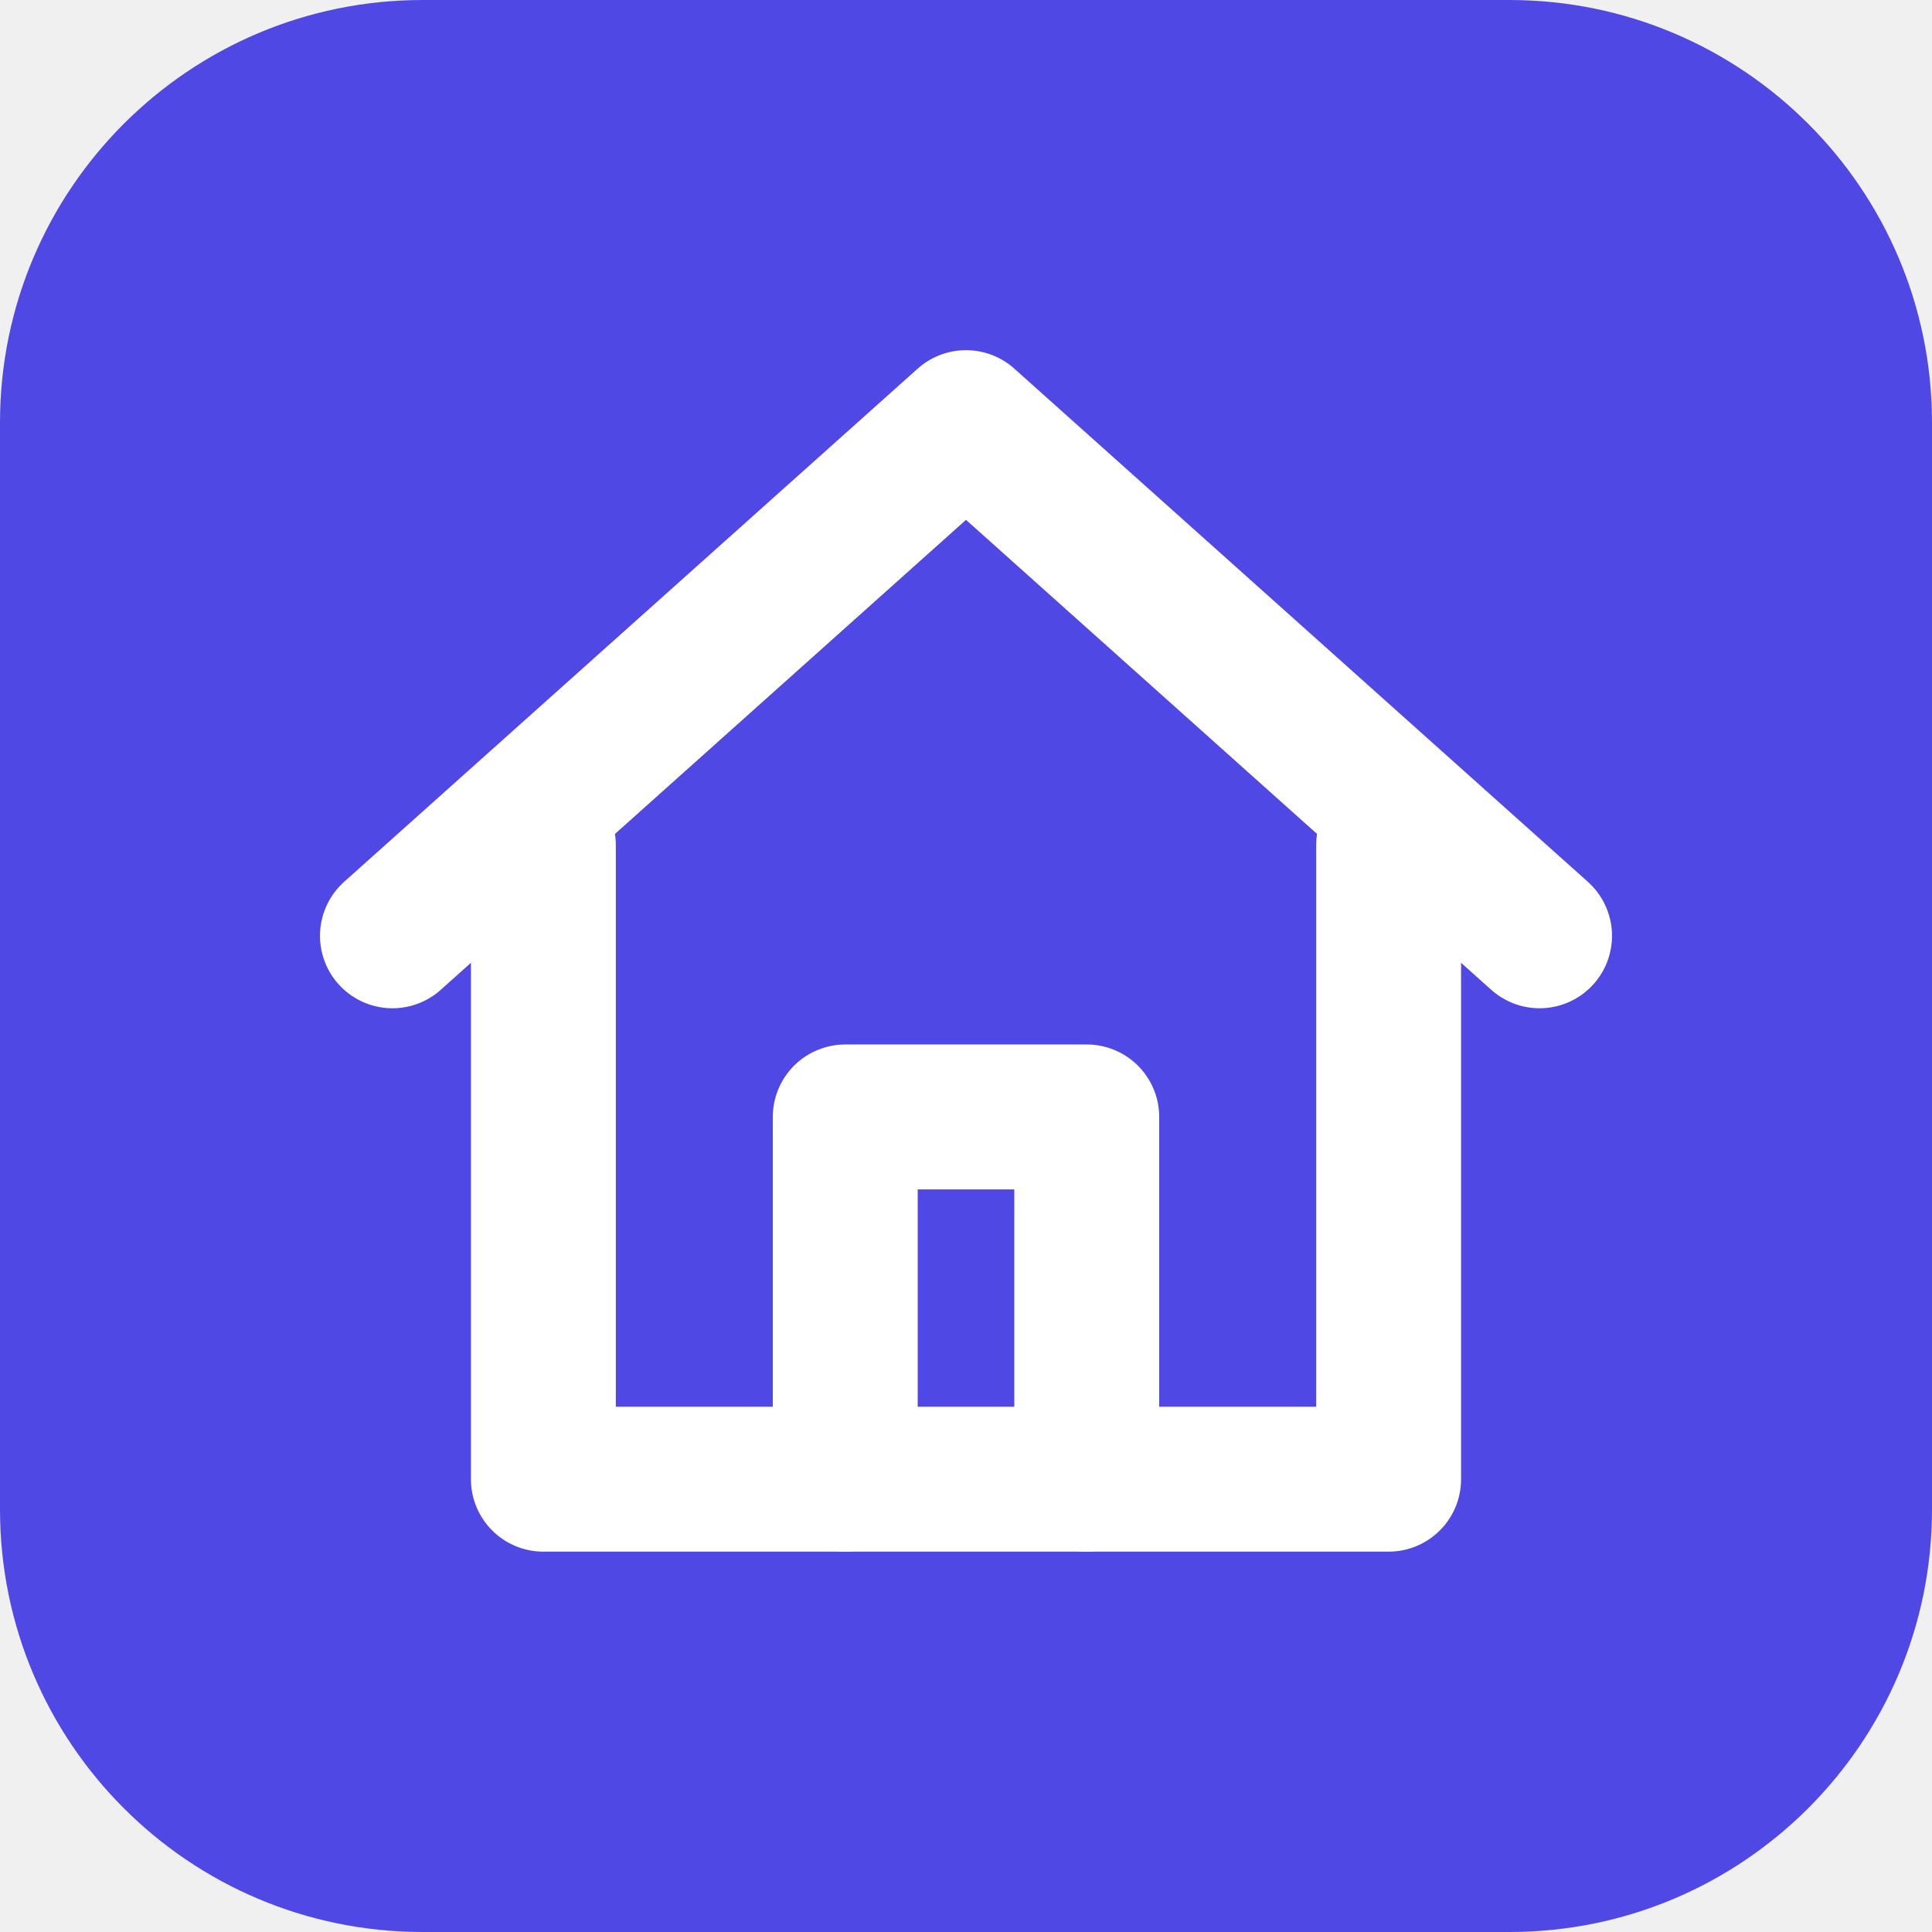
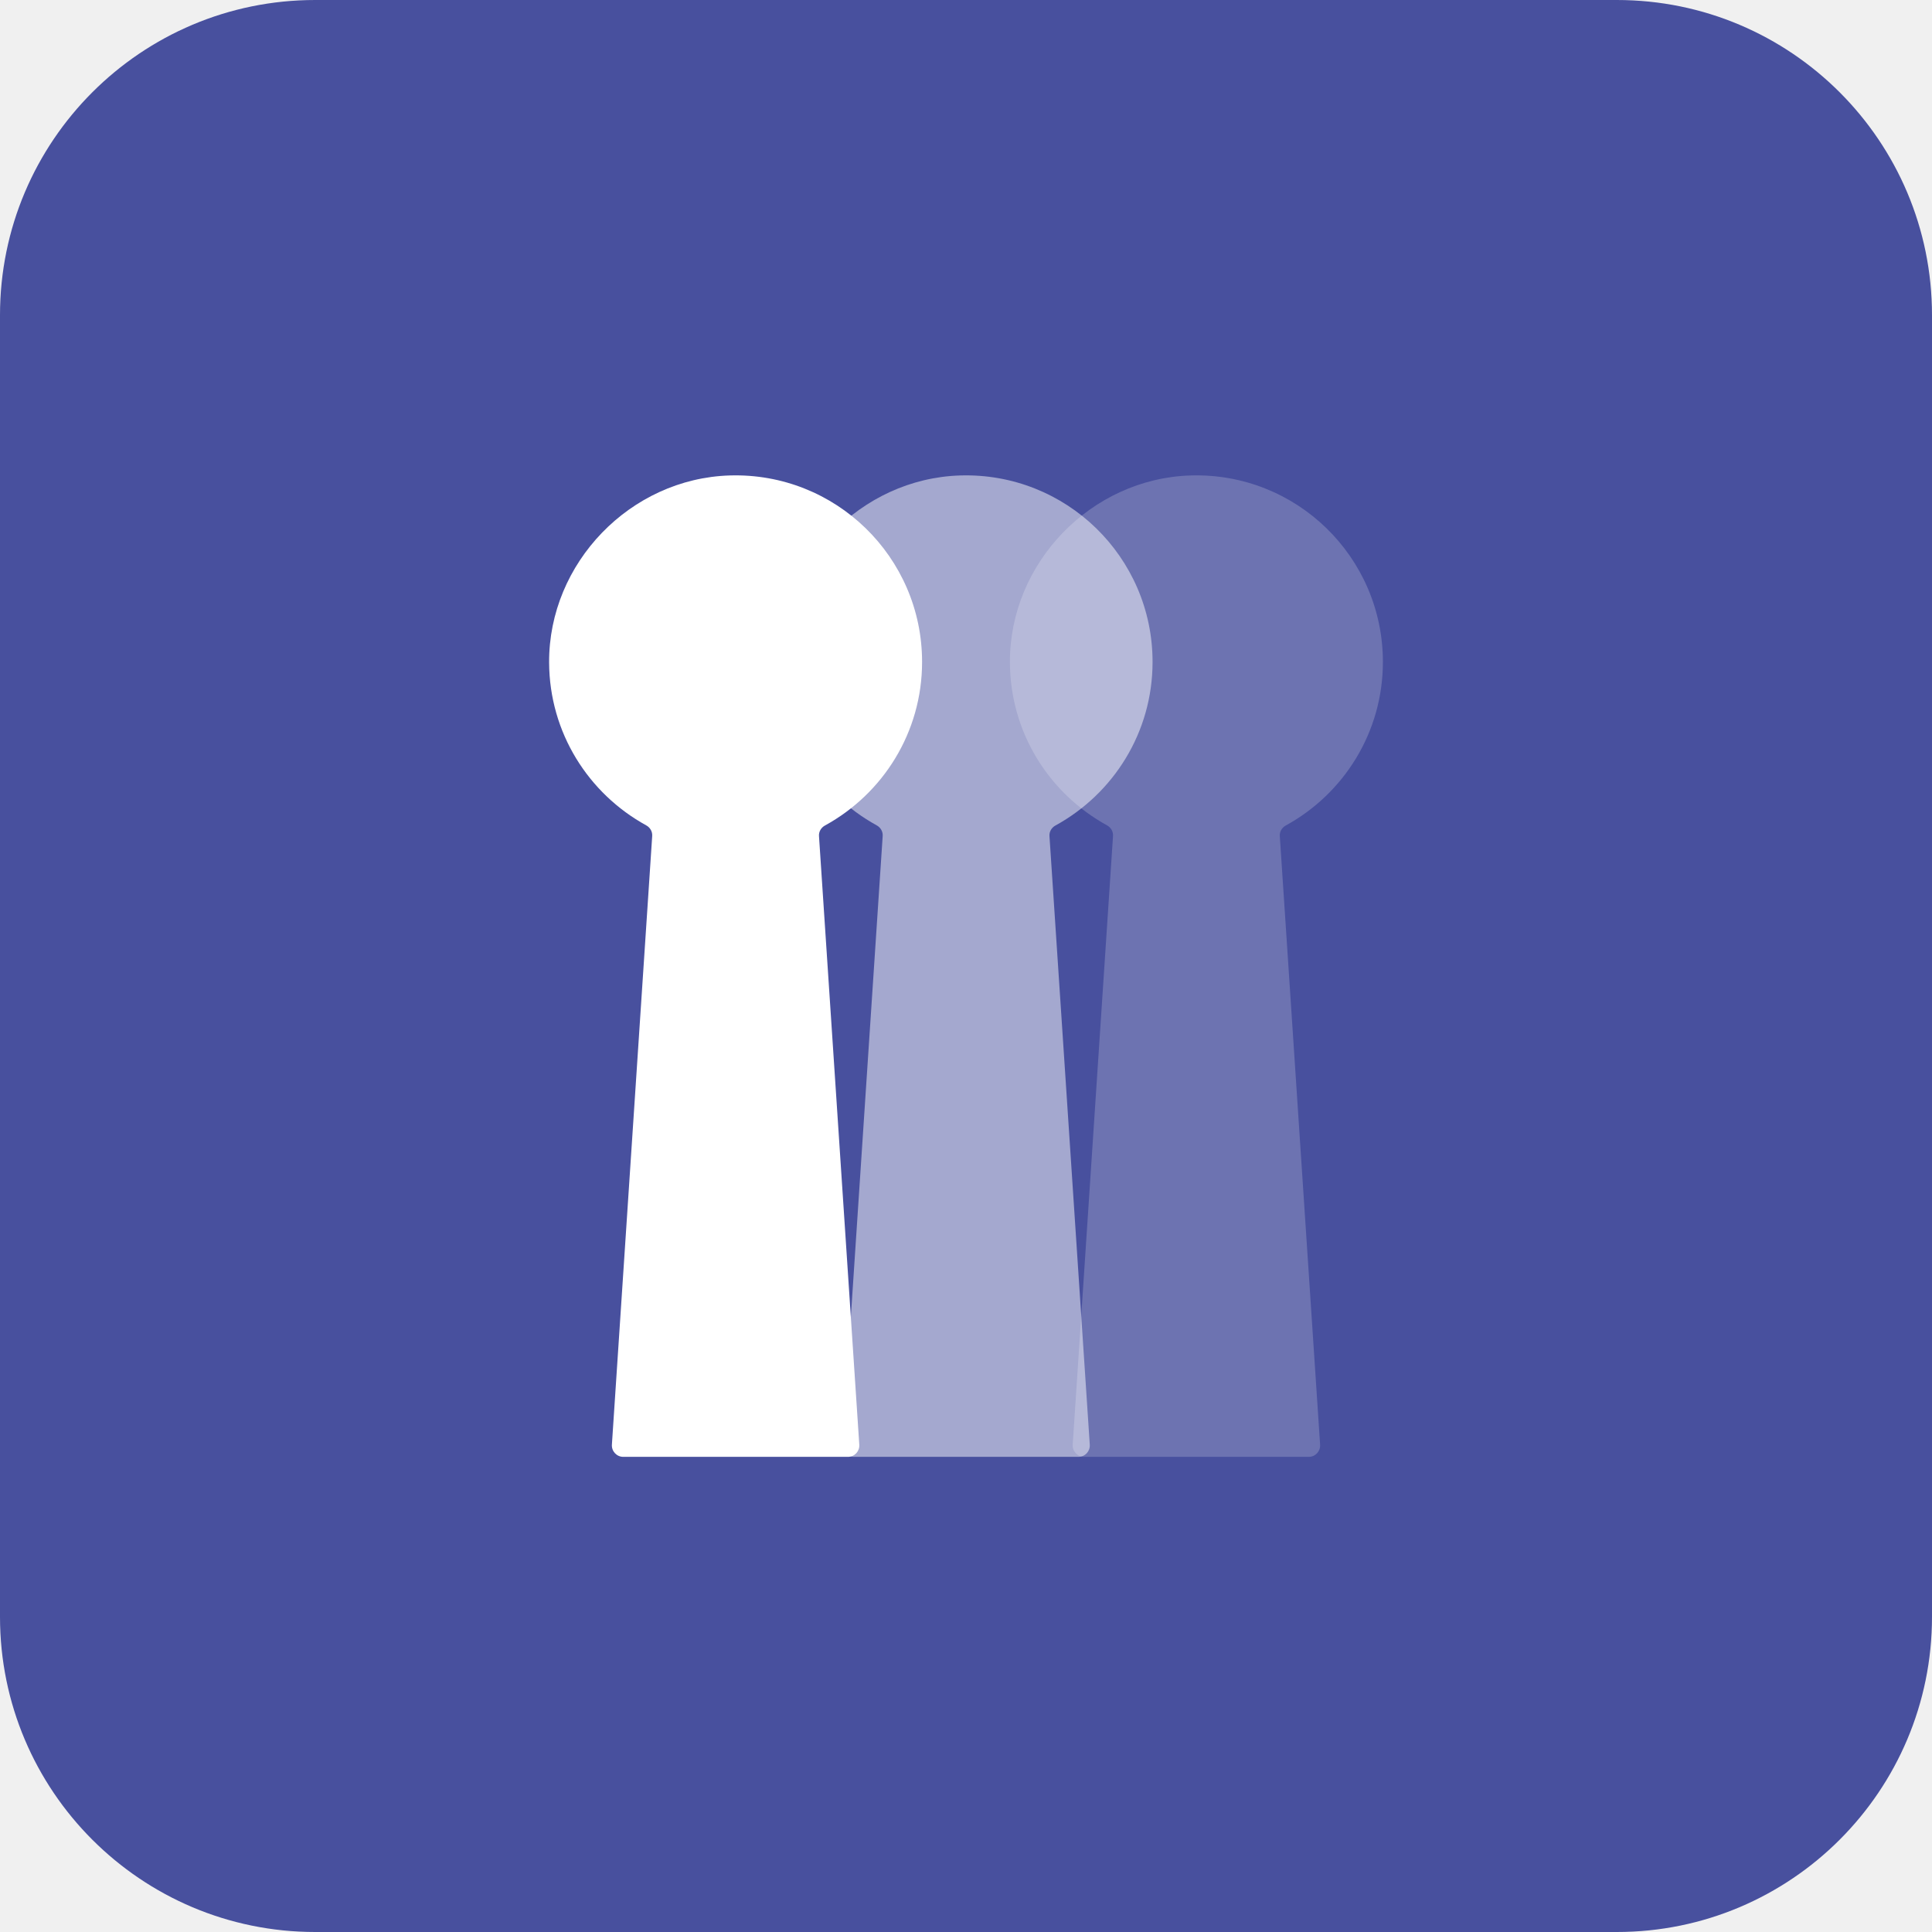
- <svg xmlns="http://www.w3.org/2000/svg" width="32" height="32" viewBox="0 0 32 32" fill="none">
-   <rect width="32" height="32" rx="7" fill="#5048E5" />
-   <g stroke="#ffffff" stroke-width="2.4" stroke-linecap="round" stroke-linejoin="round">
-     <path d="M6.5 15.5 16 7l9.5 8.5" />
-     <path d="M9 14v10.5h14V14" />
-     <path d="M14 24.5v-6h4v6" />
-   </g>
+ <svg xmlns="http://www.w3.org/2000/svg" width="128" height="128" viewBox="0 0 128 128">
+   <rect width="128" height="128" rx="20.88" ry="20.88" fill="#48509e" />
+   <path fill="#fff" d="M61.09,43.85c0-6.95-5.74-12.56-12.74-12.35-6.59.2-12,5.8-11.97,12.39.02,4.66,2.61,8.69,6.43,10.79.26.14.42.41.4.71l-2.67,40.32c-.03.44.32.81.75.81h14.89c.44,0,.78-.37.75-.81l-2.67-40.32c-.02-.29.14-.56.4-.7,3.83-2.1,6.43-6.16,6.43-10.83Z" />
+   <path fill="#fff" fill-opacity=".5" d="M76.36,43.85c0-6.95-5.74-12.56-12.74-12.35-6.59.2-12,5.8-11.97,12.39.02,4.66,2.61,8.69,6.43,10.79.26.14.42.41.4.71l-2.67,40.32c-.03.44.32.81.75.81h14.89c.44,0,.78-.37.75-.81l-2.67-40.32c-.02-.29.14-.56.4-.7,3.83-2.1,6.43-6.16,6.43-10.83Z" />
+   <path fill="#fff" fill-opacity=".2" d="M91.62,43.85c0-6.95-5.74-12.56-12.74-12.35-6.59.2-12,5.8-11.97,12.39.02,4.66,2.61,8.69,6.43,10.79.26.14.42.41.4.71l-2.67,40.32c-.03.44.32.81.75.81h14.89c.44,0,.78-.37.75-.81l-2.67-40.32c-.02-.29.14-.56.4-.7,3.83-2.1,6.43-6.16,6.43-10.83Z" />
</svg>
